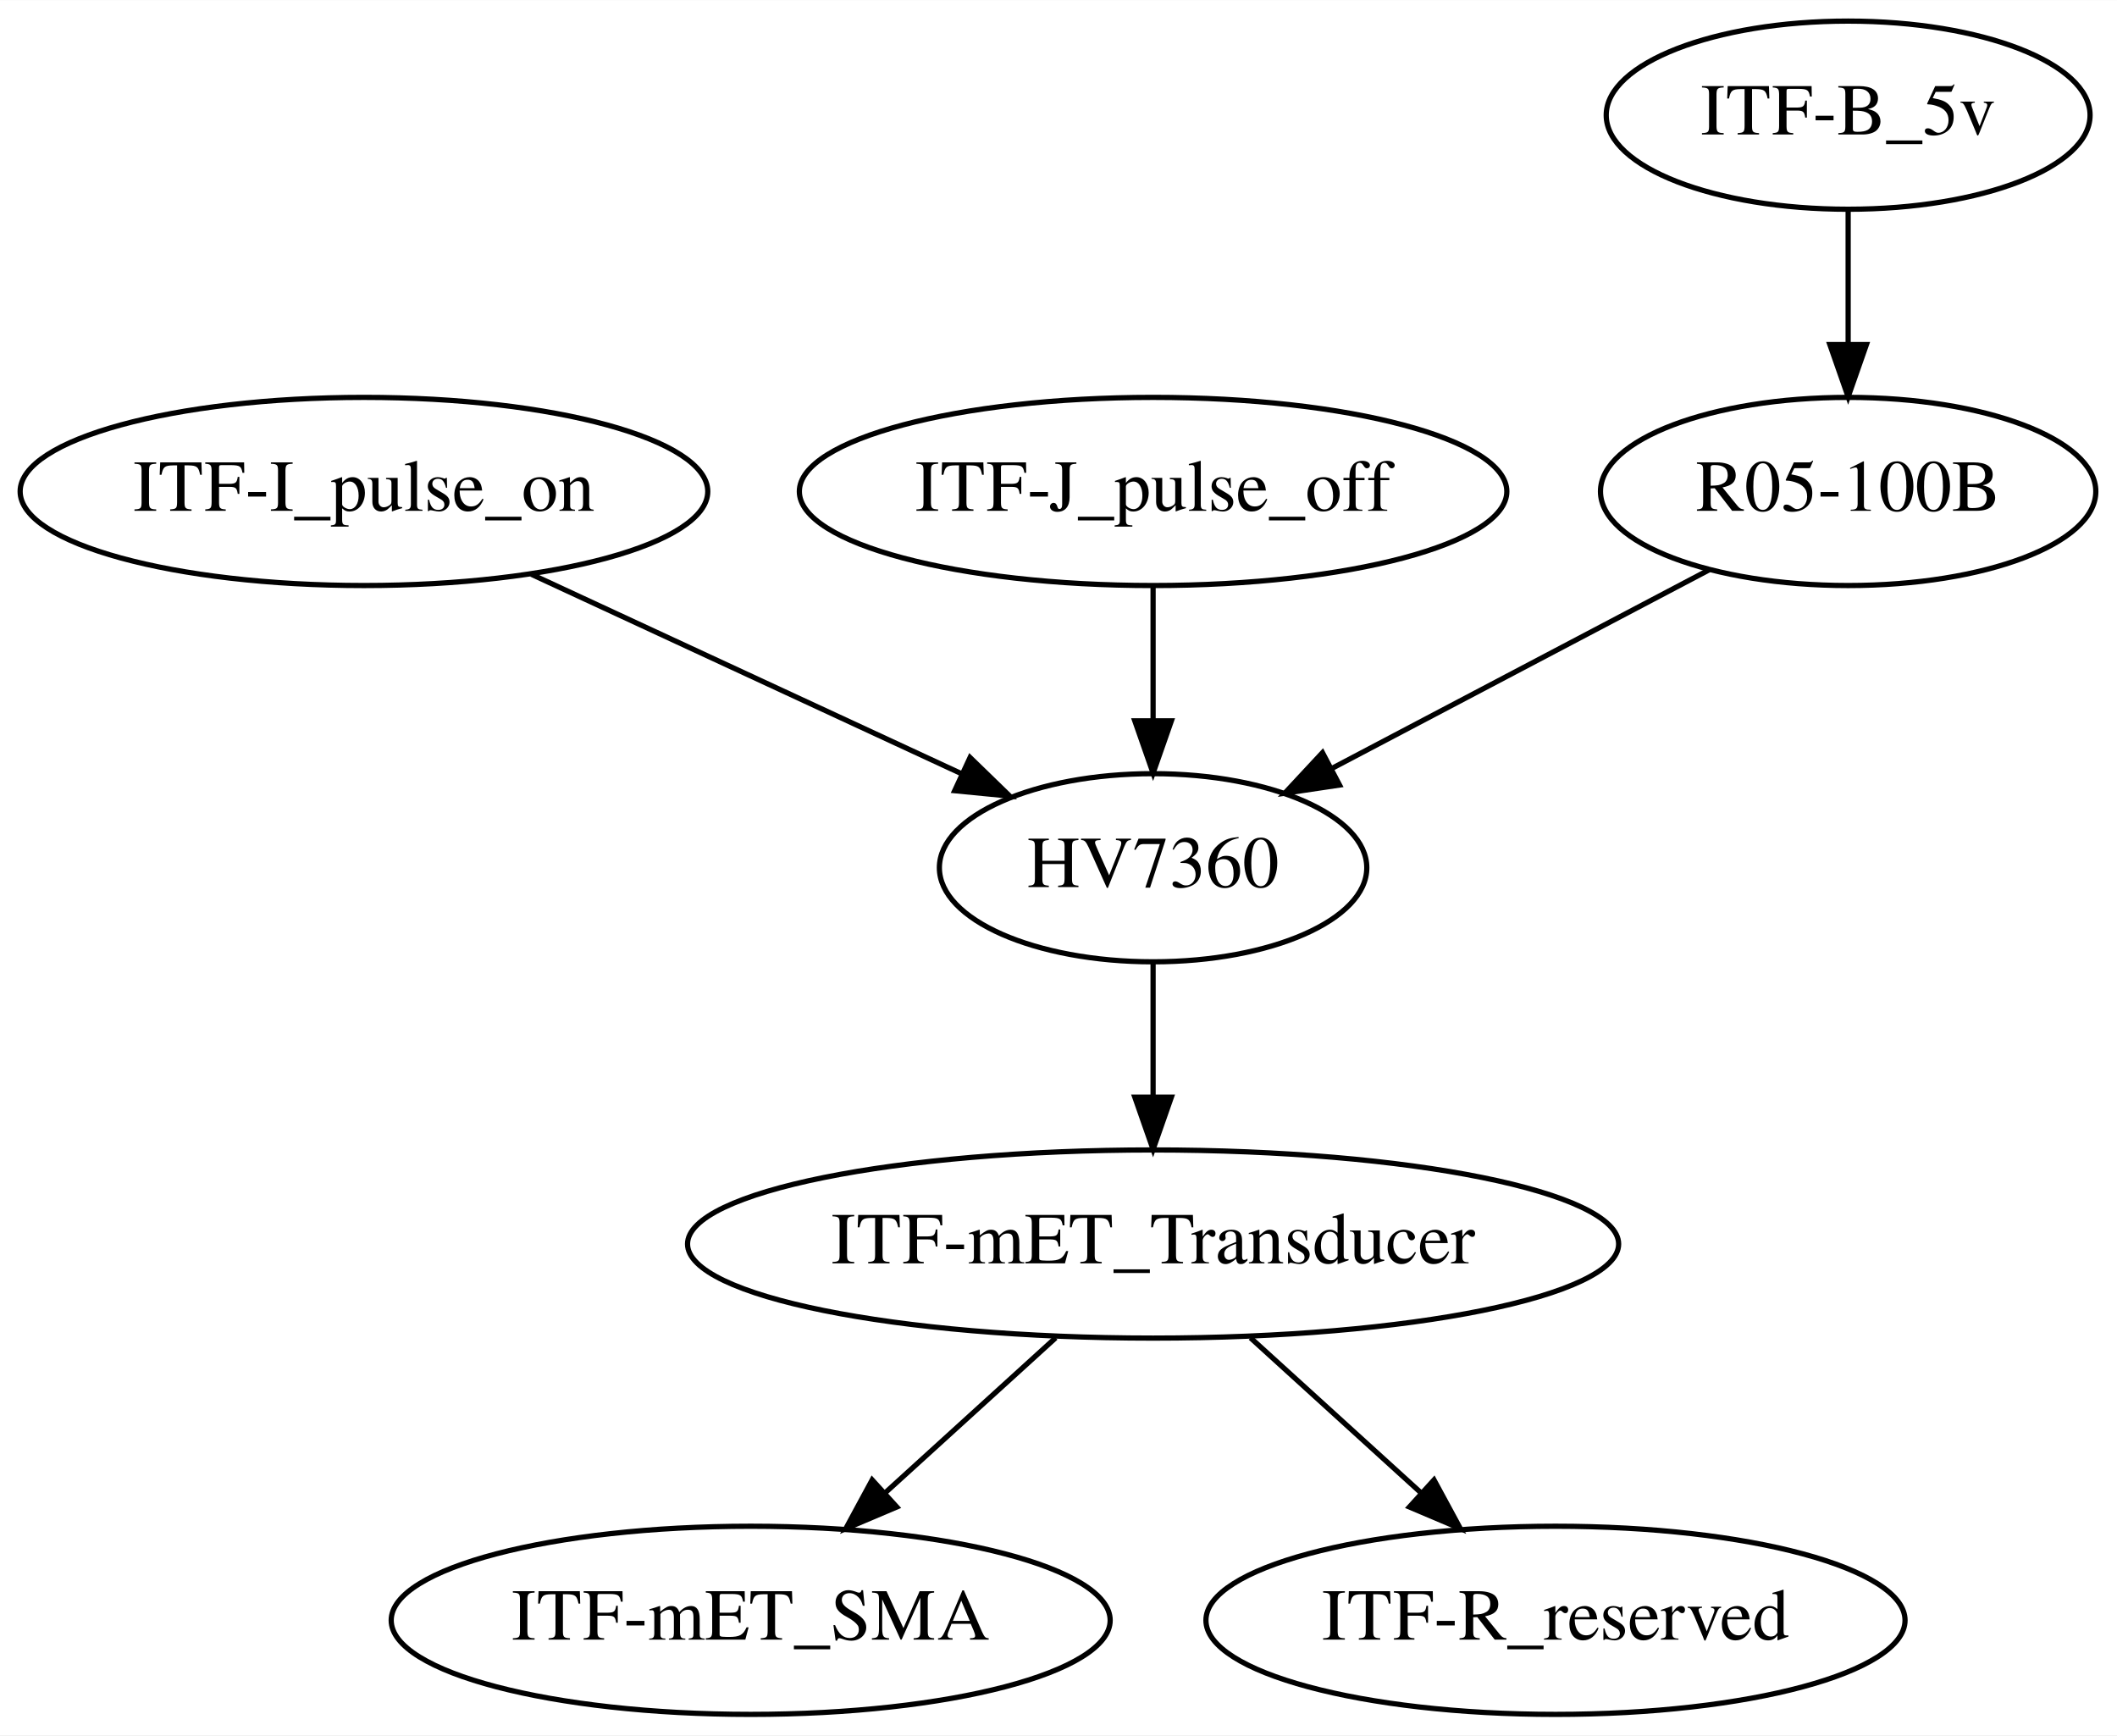
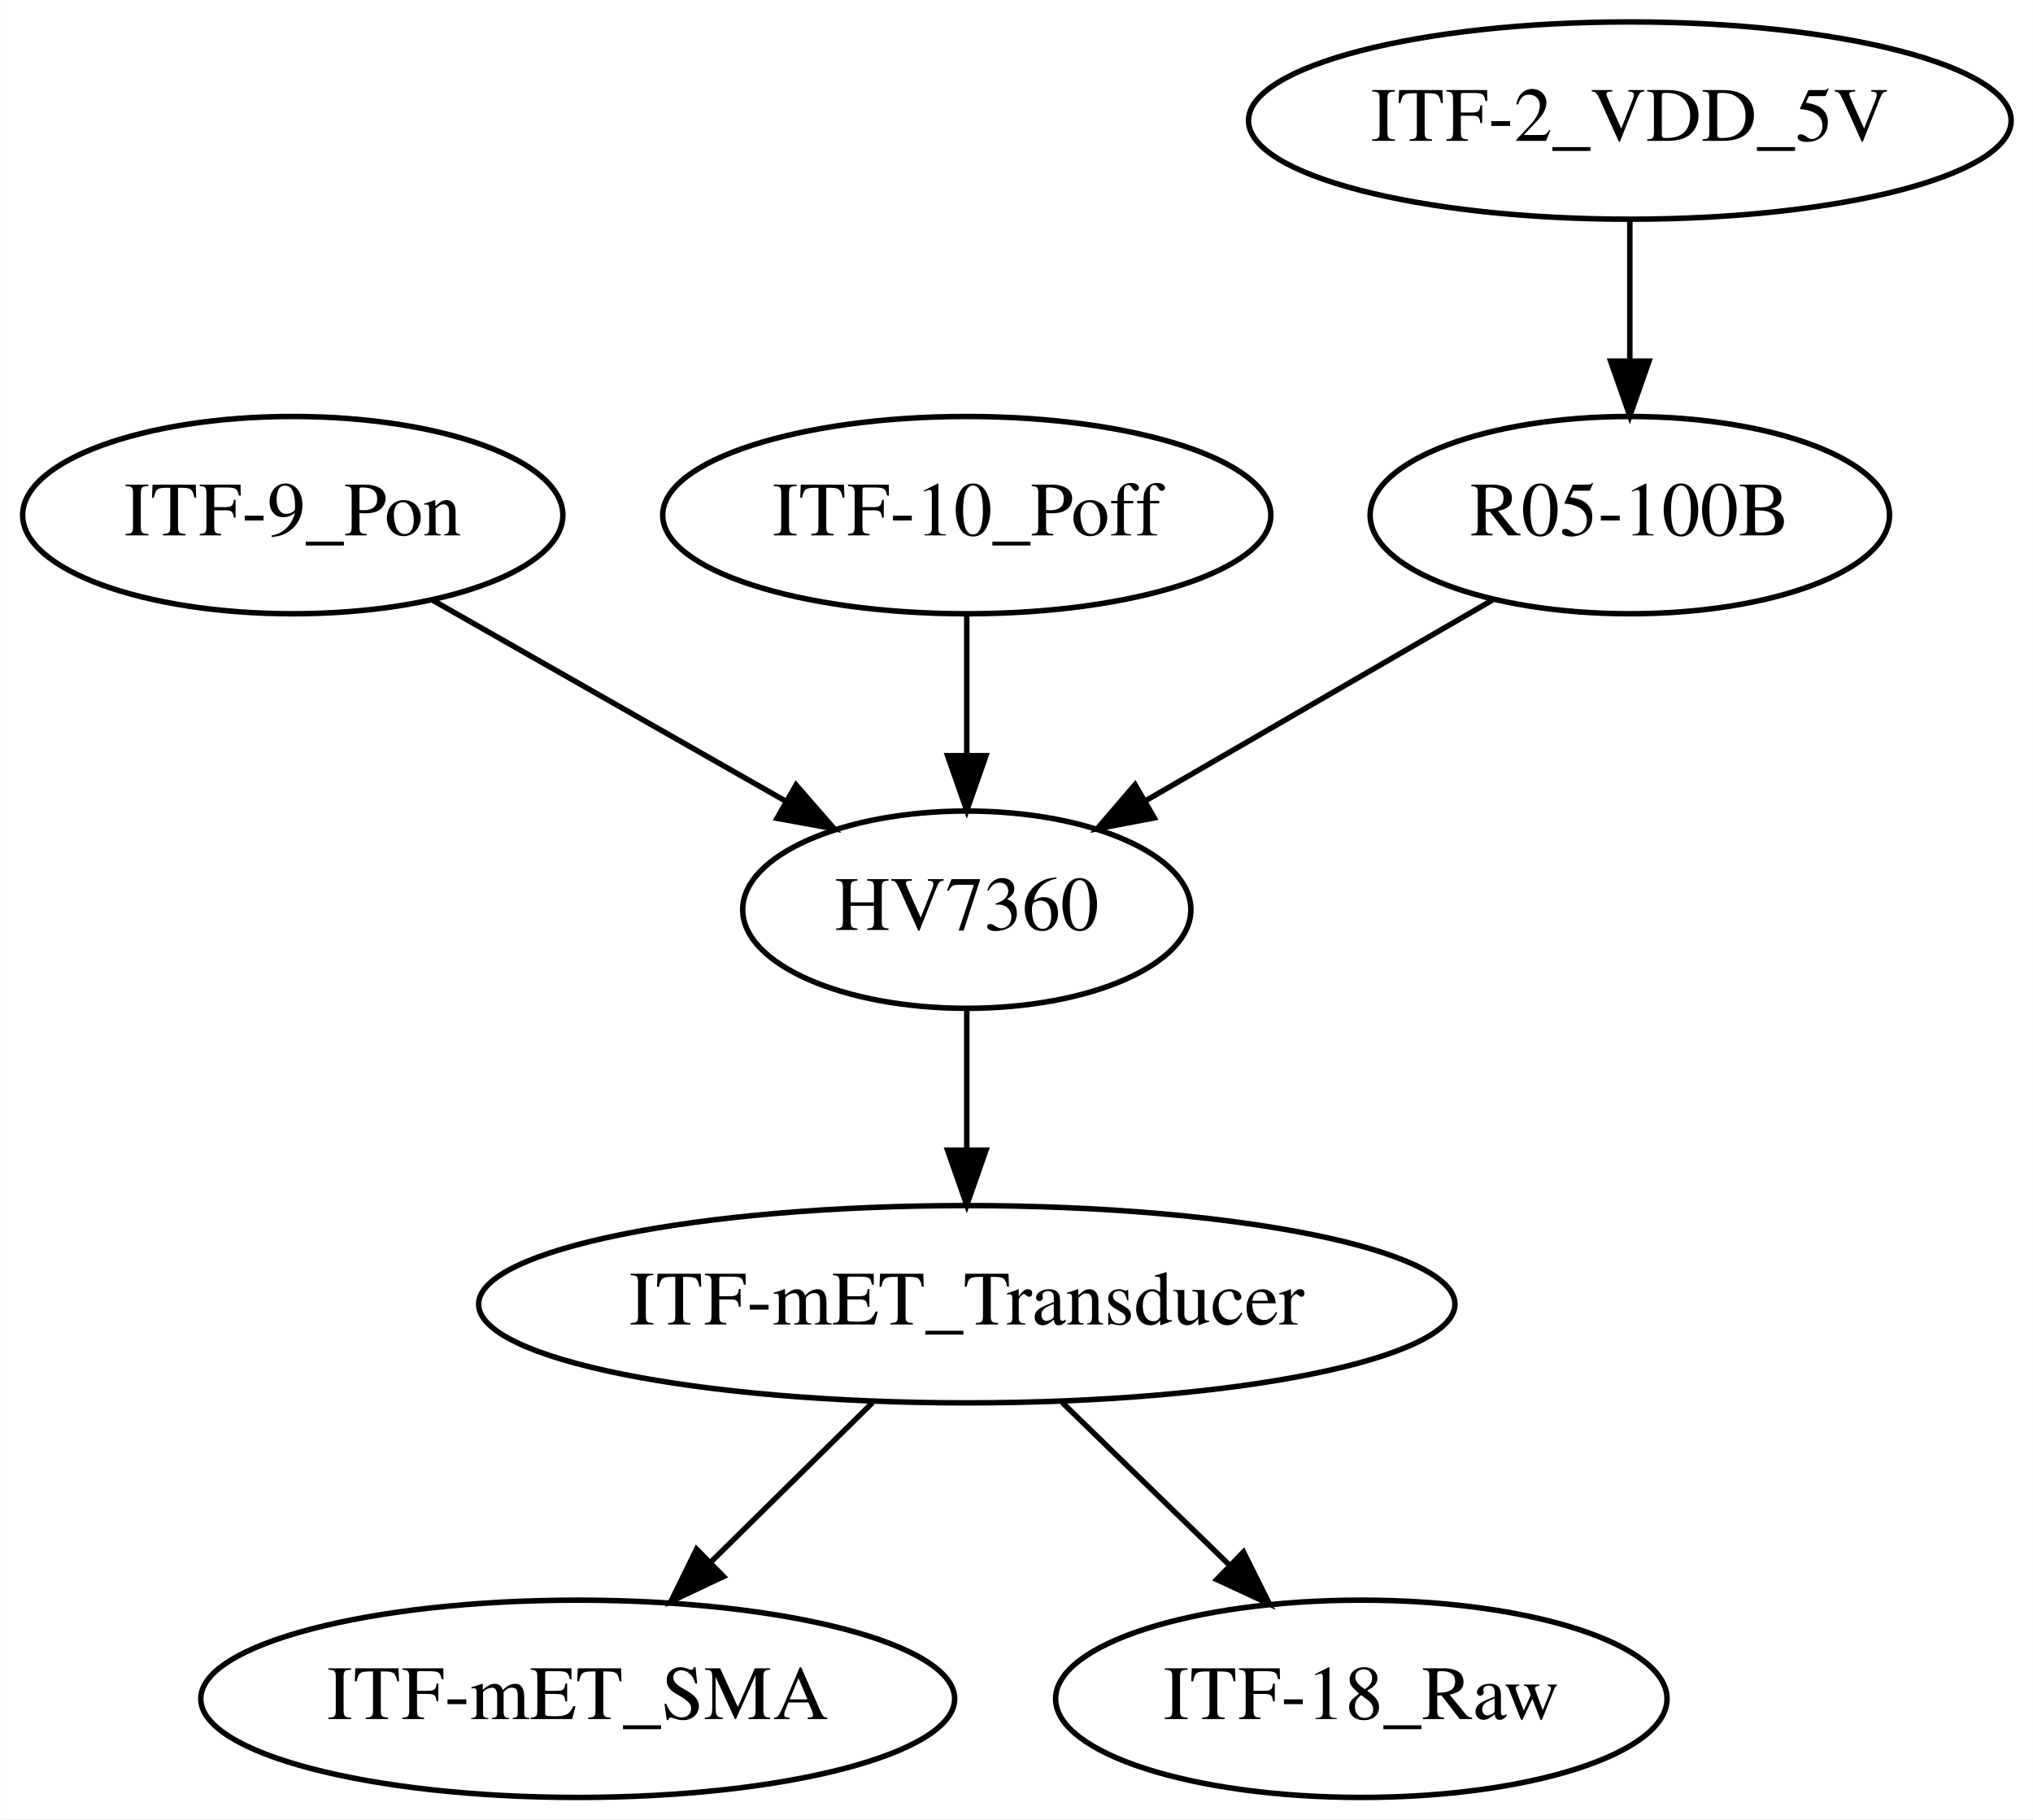
- <svg xmlns="http://www.w3.org/2000/svg" width="405pt" height="332pt" viewBox="0.00 0.00 405.09 332.00">
+ <svg xmlns="http://www.w3.org/2000/svg" width="371pt" height="332pt" viewBox="0.00 0.00 370.94 332.00">
  <g id="graph0" class="graph" transform="scale(1 1) rotate(0) translate(4 328)">
-     <polygon fill="white" stroke="none" points="-4,4 -4,-328 401.09,-328 401.09,4 -4,4" />
+     <polygon fill="white" stroke="none" points="-4,4 -4,-328 366.939,-328 366.939,4 -4,4" />
    <g id="node1" class="node">
-       <ellipse fill="none" stroke="black" cx="65.644" cy="-234" rx="65.789" ry="18" />
-       <text text-anchor="middle" x="65.644" y="-230.3" font-family="Times,serif" font-size="14.00">ITF-I_pulse_on</text>
+       <ellipse fill="none" stroke="black" cx="49.396" cy="-234" rx="49.291" ry="18" />
+       <text text-anchor="middle" x="49.396" y="-230.3" font-family="Times,serif" font-size="14.00">ITF-9_Pon</text>
    </g>
    <g id="node2" class="node">
-       <ellipse fill="none" stroke="black" cx="216.644" cy="-162" rx="40.893" ry="18" />
-       <text text-anchor="middle" x="216.644" y="-158.3" font-family="Times,serif" font-size="14.00">HV7360</text>
+       <ellipse fill="none" stroke="black" cx="172.396" cy="-162" rx="40.893" ry="18" />
+       <text text-anchor="middle" x="172.396" y="-158.3" font-family="Times,serif" font-size="14.00">HV7360</text>
    </g>
    <g id="edge1" class="edge">
-       <path fill="none" stroke="black" d="M97.667,-218.155C121.772,-206.981 154.844,-191.649 180.003,-179.986" />
-       <polygon fill="black" stroke="black" points="181.622,-183.093 189.223,-175.712 178.678,-176.742 181.622,-183.093" />
+       <path fill="none" stroke="black" d="M74.881,-218.496C93.554,-207.869 119.065,-193.351 139.31,-181.829" />
+       <polygon fill="black" stroke="black" points="141.238,-184.759 148.198,-176.771 137.776,-178.675 141.238,-184.759" />
    </g>
    <g id="node6" class="node">
-       <ellipse fill="none" stroke="black" cx="216.644" cy="-90" rx="89.084" ry="18" />
-       <text text-anchor="middle" x="216.644" y="-86.3" font-family="Times,serif" font-size="14.00">ITF-mET_Transducer</text>
+       <ellipse fill="none" stroke="black" cx="172.396" cy="-90" rx="89.084" ry="18" />
+       <text text-anchor="middle" x="172.396" y="-86.3" font-family="Times,serif" font-size="14.00">ITF-mET_Transducer</text>
    </g>
    <g id="edge5" class="edge">
-       <path fill="none" stroke="black" d="M216.644,-143.697C216.644,-135.983 216.644,-126.712 216.644,-118.112" />
-       <polygon fill="black" stroke="black" points="220.144,-118.104 216.644,-108.104 213.144,-118.104 220.144,-118.104" />
+       <path fill="none" stroke="black" d="M172.396,-143.697C172.396,-135.983 172.396,-126.712 172.396,-118.112" />
+       <polygon fill="black" stroke="black" points="175.896,-118.104 172.396,-108.104 168.896,-118.104 175.896,-118.104" />
    </g>
    <g id="node3" class="node">
-       <ellipse fill="none" stroke="black" cx="216.644" cy="-234" rx="67.688" ry="18" />
-       <text text-anchor="middle" x="216.644" y="-230.3" font-family="Times,serif" font-size="14.00">ITF-J_pulse_off</text>
+       <ellipse fill="none" stroke="black" cx="172.396" cy="-234" rx="55.491" ry="18" />
+       <text text-anchor="middle" x="172.396" y="-230.3" font-family="Times,serif" font-size="14.00">ITF-10_Poff</text>
    </g>
    <g id="edge2" class="edge">
-       <path fill="none" stroke="black" d="M216.644,-215.697C216.644,-207.983 216.644,-198.712 216.644,-190.112" />
-       <polygon fill="black" stroke="black" points="220.144,-190.104 216.644,-180.104 213.144,-190.104 220.144,-190.104" />
+       <path fill="none" stroke="black" d="M172.396,-215.697C172.396,-207.983 172.396,-198.712 172.396,-190.112" />
+       <polygon fill="black" stroke="black" points="175.896,-190.104 172.396,-180.104 168.896,-190.104 175.896,-190.104" />
    </g>
    <g id="node4" class="node">
-       <ellipse fill="none" stroke="black" cx="349.644" cy="-306" rx="46.292" ry="18" />
-       <text text-anchor="middle" x="349.644" y="-302.3" font-family="Times,serif" font-size="14.00">ITF-B_5v</text>
+       <ellipse fill="none" stroke="black" cx="293.396" cy="-306" rx="69.588" ry="18" />
+       <text text-anchor="middle" x="293.396" y="-302.3" font-family="Times,serif" font-size="14.00">ITF-2_VDD_5V</text>
    </g>
    <g id="node5" class="node">
-       <ellipse fill="none" stroke="black" cx="349.644" cy="-234" rx="47.392" ry="18" />
-       <text text-anchor="middle" x="349.644" y="-230.3" font-family="Times,serif" font-size="14.00">R05-100B</text>
+       <ellipse fill="none" stroke="black" cx="293.396" cy="-234" rx="47.392" ry="18" />
+       <text text-anchor="middle" x="293.396" y="-230.3" font-family="Times,serif" font-size="14.00">R05-100B</text>
    </g>
    <g id="edge3" class="edge">
-       <path fill="none" stroke="black" d="M349.644,-287.697C349.644,-279.983 349.644,-270.712 349.644,-262.112" />
-       <polygon fill="black" stroke="black" points="353.144,-262.104 349.644,-252.104 346.144,-262.104 353.144,-262.104" />
+       <path fill="none" stroke="black" d="M293.396,-287.697C293.396,-279.983 293.396,-270.712 293.396,-262.112" />
+       <polygon fill="black" stroke="black" points="296.896,-262.104 293.396,-252.104 289.896,-262.104 296.896,-262.104" />
    </g>
    <g id="edge4" class="edge">
-       <path fill="none" stroke="black" d="M323.049,-219.003C302.262,-208.062 273.219,-192.776 250.726,-180.938" />
-       <polygon fill="black" stroke="black" points="252.321,-177.822 241.841,-176.262 249.06,-184.016 252.321,-177.822" />
+       <path fill="none" stroke="black" d="M268.324,-218.496C249.956,-207.869 224.859,-193.351 204.943,-181.829" />
+       <polygon fill="black" stroke="black" points="206.608,-178.749 196.2,-176.771 203.103,-184.808 206.608,-178.749" />
    </g>
    <g id="node7" class="node">
-       <ellipse fill="none" stroke="black" cx="139.644" cy="-18" rx="68.788" ry="18" />
-       <text text-anchor="middle" x="139.644" y="-14.3" font-family="Times,serif" font-size="14.00">ITF-mET_SMA</text>
+       <ellipse fill="none" stroke="black" cx="101.396" cy="-18" rx="68.788" ry="18" />
+       <text text-anchor="middle" x="101.396" y="-14.3" font-family="Times,serif" font-size="14.00">ITF-mET_SMA</text>
    </g>
    <g id="edge6" class="edge">
-       <path fill="none" stroke="black" d="M198.005,-72.055C188.191,-63.134 176.007,-52.057 165.314,-42.336" />
-       <polygon fill="black" stroke="black" points="167.6,-39.684 157.846,-35.547 162.891,-44.864 167.6,-39.684" />
+       <path fill="none" stroke="black" d="M155.208,-72.055C146.313,-63.285 135.305,-52.432 125.567,-42.831" />
+       <polygon fill="black" stroke="black" points="128.003,-40.317 118.424,-35.789 123.088,-45.302 128.003,-40.317" />
    </g>
    <g id="node8" class="node">
-       <ellipse fill="none" stroke="black" cx="293.644" cy="-18" rx="66.888" ry="18" />
-       <text text-anchor="middle" x="293.644" y="-14.3" font-family="Times,serif" font-size="14.00">ITF-R_reserved</text>
+       <ellipse fill="none" stroke="black" cx="244.396" cy="-18" rx="55.79" ry="18" />
+       <text text-anchor="middle" x="244.396" y="-14.3" font-family="Times,serif" font-size="14.00">ITF-18_Raw</text>
    </g>
    <g id="edge7" class="edge">
-       <path fill="none" stroke="black" d="M235.284,-72.055C245.097,-63.134 257.281,-52.057 267.974,-42.336" />
-       <polygon fill="black" stroke="black" points="270.397,-44.864 275.442,-35.547 265.688,-39.684 270.397,-44.864" />
+       <path fill="none" stroke="black" d="M189.825,-72.055C198.978,-63.156 210.337,-52.112 220.318,-42.408" />
+       <polygon fill="black" stroke="black" points="222.893,-44.787 227.623,-35.307 218.013,-39.768 222.893,-44.787" />
    </g>
  </g>
</svg>
